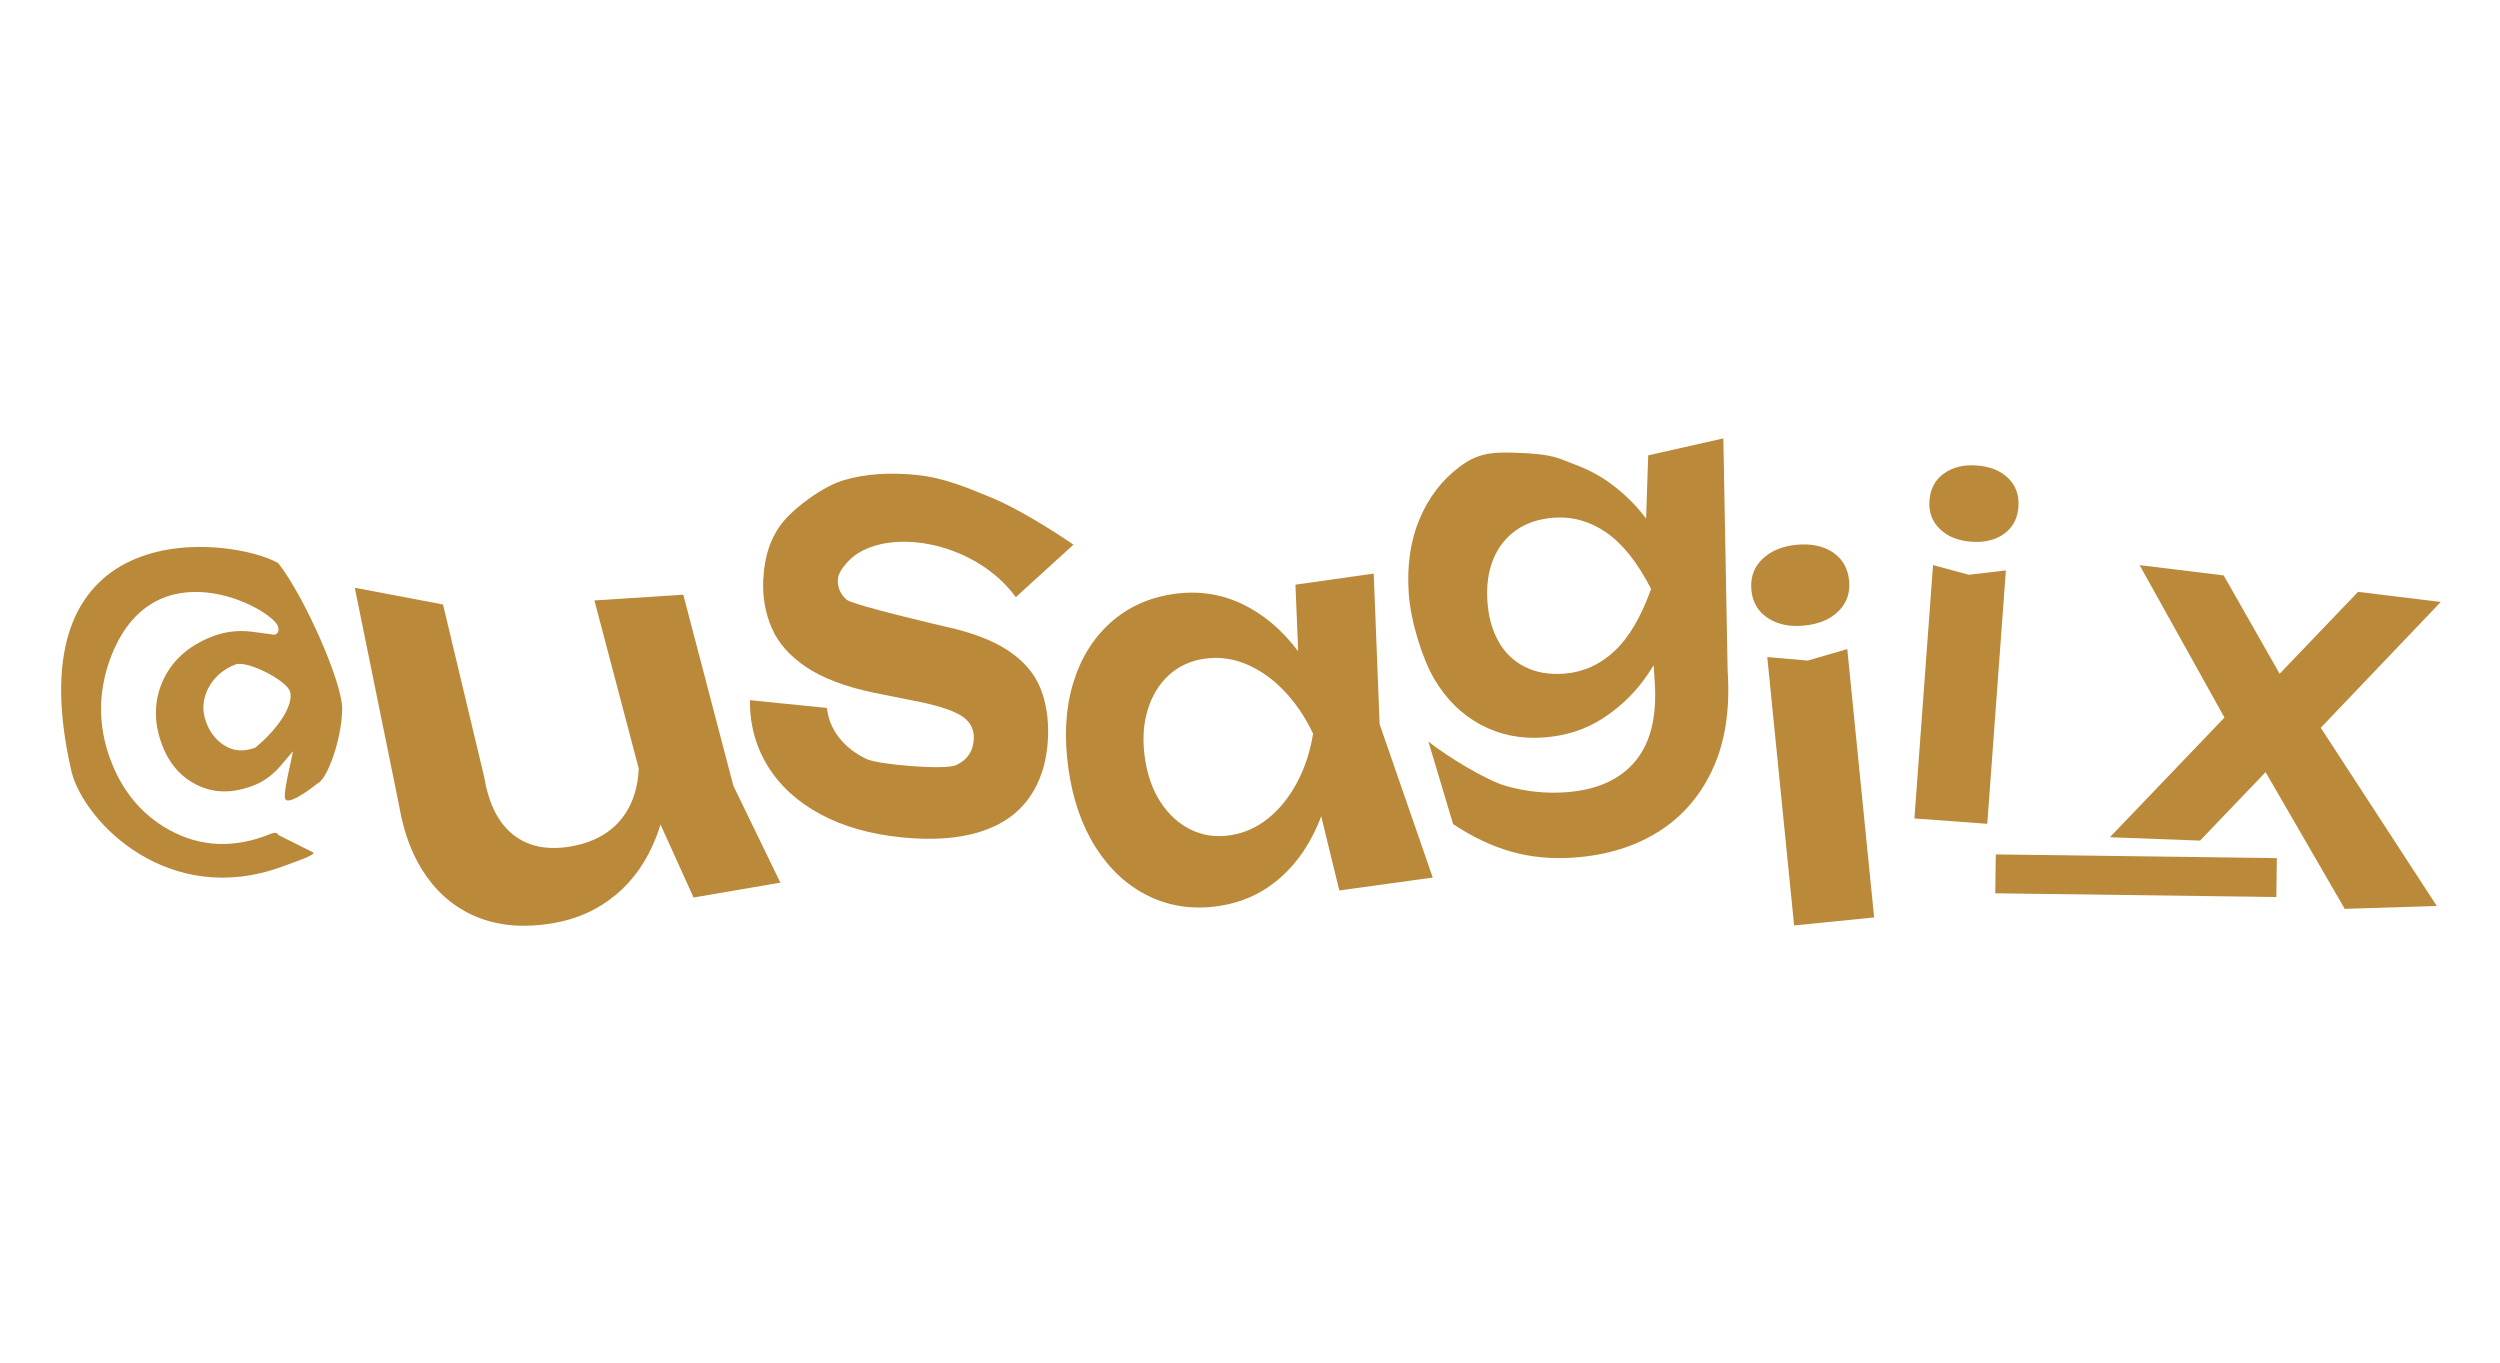
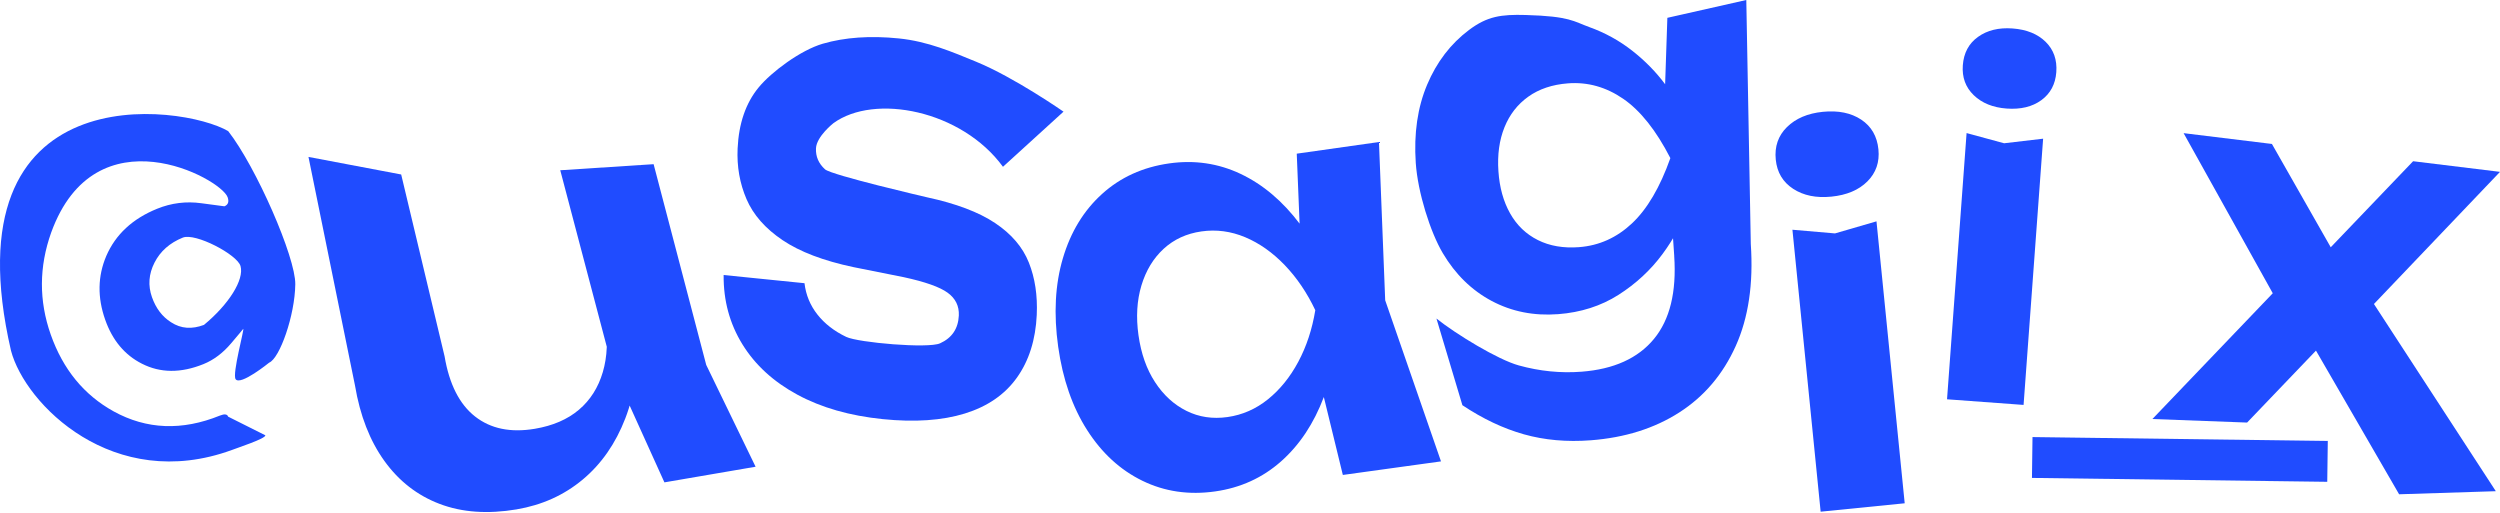
- <svg xmlns="http://www.w3.org/2000/svg" width="2167" height="1181" viewBox="0 0 2167 1181" fill="none">
-   <path d="M296.633 614.55C296.303 640.4 283.743 675.71 275.053 679.22C275.053 679.22 251.313 698.5 247.403 692.84C244.433 688.5 254.913 650.84 253.653 651.36C253.793 651.3 250.473 655.28 243.683 663.28C236.903 671.29 229.303 677 220.903 680.4C202.273 687.95 185.343 687.84 170.113 680.08C155.893 672.91 145.783 660.81 139.783 643.77C133.293 625.37 133.603 607.84 140.693 591.18C148.373 573.44 162.363 560.45 182.673 552.22C194.443 547.46 206.593 545.94 219.133 547.68C231.673 549.43 238.013 550.26 238.163 550.21C241.243 548.96 242.123 546.47 240.813 542.74C235.293 527.07 131.793 471.08 95.224 571.88C85.163 600.11 85.043 628.16 94.853 656.01C104.983 684.74 122.273 705.86 146.743 719.4C173.953 734.38 203.183 735.54 234.433 722.88C238.213 721.35 240.483 721.64 241.223 723.75L271.883 739.12C272.803 741.73 248.203 749.7 244.423 751.23C146.553 787.04 73.674 713.45 62.074 669.29C9.113 439.51 203.663 466.01 241.283 488.2C264.323 517.69 296.943 592.27 296.633 614.56V614.55ZM251.433 599.48C248.773 590.07 214.173 571.86 203.813 576.05C193.023 580.42 185.243 587.3 180.473 596.7C175.693 606.09 175.003 615.58 178.373 625.15C181.613 634.35 186.853 641.26 194.083 645.85C202.403 651.3 211.383 651.77 221.283 648.06C241.713 631.18 254.653 610.79 251.443 599.48H251.433Z" fill="#ba893a" />
-   <path d="M479.313 800.26C455.403 804.28 434.223 802.78 415.773 795.77C397.323 788.77 382.103 776.92 370.123 760.27C358.133 743.61 350.064 722.88 345.894 698.05L307.513 509.47L384.003 523.96L419.803 673.95C423.673 696.95 432.063 713.51 444.963 723.63C457.873 733.76 474.313 737.13 494.283 733.77C509.103 731.28 521.223 726.05 530.623 718.09C540.023 710.13 546.603 699.76 550.363 686.99C554.123 674.22 554.694 659.97 552.044 644.23L578.773 653.27C580.223 680.42 576.943 704.39 568.923 725.18C560.903 745.98 549.184 762.81 533.764 775.67C518.344 788.53 500.193 796.72 479.313 800.24V800.26ZM601.183 777.98L557.963 682.5L515.243 520.46L592.273 515.46L635.683 681.09L676.413 765.08L601.183 777.98Z" fill="#ba893a" />
-   <path d="M908.393 639.7C907.443 660.36 901.963 677.65 891.993 691.61C882.013 705.57 867.683 715.42 849.023 721.18C830.353 726.94 807.803 728.49 781.373 725.81C754.153 723.05 730.673 716.34 710.933 705.66C691.183 694.99 676.054 681.13 665.534 664.08C655.014 647.03 649.853 627.97 650.043 606.9L716.763 613.66C717.893 623.3 721.443 631.91 727.403 639.48C733.363 647.06 741.293 653.22 751.193 657.96C761.093 662.71 818.823 667.71 828.633 663.25C838.433 658.8 843.584 651.16 844.094 640.33C844.454 632.54 841.394 626.28 834.904 621.54C828.424 616.8 816.323 612.52 798.623 608.68L757.203 600.4C732.463 595.18 712.963 587.76 698.693 578.15C684.413 568.54 674.483 557.25 668.913 544.27C663.333 531.29 660.893 517.36 661.583 502.46C662.543 481.82 668.303 465.06 678.893 452.18C689.473 439.31 713.613 421.36 731.863 416.06C750.113 410.77 771.013 409.31 794.563 411.7C818.633 414.14 839.094 423.03 858.344 430.92C889.944 443.86 930.464 472.12 930.464 472.12L880.513 517.61C846.453 470.95 774.533 456.88 740.603 481.64C740.603 481.64 726.693 492.56 726.233 502.38C725.923 509.15 728.413 514.93 733.713 519.72C739.013 524.51 817.823 542.78 817.823 542.78C841.773 547.93 860.503 555.01 874.023 564.03C887.533 573.05 896.823 583.94 901.893 596.7C906.953 609.45 909.113 623.79 908.383 639.7H908.393Z" fill="#ba893a" />
-   <path d="M1158.21 633.11C1157.83 660.81 1153.51 685.62 1145.26 707.52C1137 729.43 1125.23 747.16 1109.93 760.69C1094.63 774.22 1076.52 782.48 1055.61 785.45C1033.91 788.53 1013.9 785.61 995.593 776.68C977.273 767.76 962.043 753.79 949.913 734.78C937.773 715.77 929.833 692.86 926.063 666.05C922.253 638.94 923.563 614.56 929.993 592.92C936.413 571.27 947.203 553.61 962.353 539.94C977.493 526.27 995.913 517.9 1017.61 514.82C1038.52 511.85 1058.19 514.75 1076.62 523.49C1095.05 532.24 1111.31 545.99 1125.41 564.73C1139.5 583.46 1150.44 606.26 1158.2 633.11H1158.21ZM992.333 656.64C994.453 671.7 998.983 684.58 1005.95 695.25C1012.91 705.94 1021.56 713.85 1031.88 718.99C1042.2 724.14 1053.5 725.83 1065.79 724.09C1078.08 722.34 1089.19 717.47 1099.13 709.45C1109.07 701.44 1117.42 691.12 1124.18 678.48C1130.93 665.85 1135.61 651.67 1138.2 635.94C1131.38 621.55 1122.97 609.15 1112.98 598.74C1102.98 588.34 1092.1 580.66 1080.35 575.72C1068.59 570.79 1056.57 569.18 1044.28 570.93C1031.99 572.68 1021.6 577.46 1013.1 585.26C1004.6 593.08 998.483 603.16 994.753 615.51C991.023 627.87 990.213 641.58 992.323 656.64H992.333ZM1160.92 771.85L1136.37 671.23L1142.14 635.39L1126.8 603.01L1122.9 506.79L1190.73 497.17L1195.87 627.77L1241.91 760.67L1160.93 771.86L1160.92 771.85Z" fill="#ba893a" />
-   <path d="M1338.58 639.2C1318.55 640.73 1300.26 637.1 1283.74 628.31C1267.21 619.51 1253.76 606.36 1243.39 588.86C1233.03 571.36 1222.74 538.69 1221.09 514.42C1219.44 490.15 1222.56 468.65 1230.46 449.9C1238.36 431.16 1249.89 416.09 1265.04 404.71C1280.19 393.34 1291.62 391.82 1311.69 392.37C1348.39 393.38 1351.38 397.71 1364.31 402.36C1377.25 407.02 1389.03 413.5 1399.67 421.84C1410.3 430.17 1419.41 439.47 1426.99 449.71C1434.57 459.96 1440.56 470.32 1444.97 480.81C1449.38 491.3 1451.89 500.94 1452.48 509.74C1453.25 520.96 1451.25 533.78 1446.49 548.16C1441.74 562.55 1434.45 576.38 1424.65 589.63C1414.85 602.88 1402.73 614.1 1388.33 623.28C1373.91 632.46 1357.33 637.77 1338.56 639.21L1338.58 639.2ZM1434.34 591.16L1431.27 546.12L1432.9 536.39L1429.06 479.97L1426.12 470.59L1428.67 394.71L1493.8 380L1497.51 581.3C1499.74 614.06 1495.59 642.13 1485.07 665.5C1474.55 688.87 1459.04 707.13 1438.52 720.29C1418 733.45 1393.67 741.1 1365.53 743.26C1345.75 744.77 1327.35 743.13 1310.33 738.34C1293.3 733.54 1276.39 725.54 1259.56 714.32L1238.15 642.81C1254.59 655.89 1288.79 676.71 1306.07 681.49C1323.34 686.27 1340.6 688 1357.85 686.68C1384.48 684.64 1404.38 675.64 1417.57 659.69C1430.76 643.74 1436.34 620.9 1434.32 591.17L1434.34 591.16ZM1355.85 583.91C1372.33 582.65 1386.87 576.13 1399.45 564.33C1412.03 552.54 1422.59 534.59 1431.15 510.45C1419.4 487.57 1406.43 471.26 1392.26 461.52C1378.09 451.78 1362.88 447.53 1346.66 448.77C1333.73 449.76 1322.82 453.42 1313.96 459.74C1305.08 466.06 1298.52 474.49 1294.27 485.03C1290.02 495.57 1288.35 507.66 1289.29 521.32C1290.19 534.67 1293.4 546.24 1298.91 556.03C1304.42 565.83 1312.05 573.17 1321.82 578.06C1331.58 582.96 1342.93 584.9 1355.86 583.92L1355.85 583.91Z" fill="#ba893a" />
-   <path d="M1563.94 542.24C1551.48 543.49 1541 541.34 1532.47 535.79C1523.95 530.24 1519.16 522.21 1518.11 511.69C1517.03 500.91 1520.12 491.95 1527.37 484.82C1534.63 477.7 1544.48 473.51 1556.93 472.26C1569.66 470.99 1580.22 473.14 1588.61 478.7C1596.99 484.26 1601.73 492.44 1602.81 503.23C1603.86 513.75 1600.82 522.57 1593.71 529.67C1586.59 536.79 1576.66 540.98 1563.93 542.25L1563.94 542.24ZM1531.87 569.55L1566.98 572.58L1601.21 562.62L1624.49 795.24L1555.14 802.18L1531.86 569.56L1531.87 569.55Z" fill="#ba893a" />
-   <path d="M1675.55 489.79L1706.49 498.2L1738.7 494.43L1722.57 714.08L1659.42 709.44L1675.55 489.79ZM1708.59 469.56C1697.25 468.72 1688.2 465.05 1681.46 458.54C1674.71 452.03 1671.71 443.81 1672.44 433.88C1673.19 423.69 1677.37 415.87 1685 410.42C1692.62 404.96 1702.1 402.65 1713.45 403.48C1725.04 404.33 1734.15 408.01 1740.77 414.51C1747.39 421.02 1750.32 429.36 1749.57 439.54C1748.84 449.47 1744.72 457.17 1737.23 462.64C1729.73 468.11 1720.18 470.41 1708.59 469.56Z" fill="#ba893a" />
-   <path d="M1729.94 740.61L1973.57 743.83L1973.12 777.52L1729.49 774.31L1729.94 740.62V740.61Z" fill="#ba893a" />
-   <path d="M1828.85 725.72L1940 609.6L1936.31 636.58L1854.61 489.86L1927.47 498.77L1985.41 600.55L1962.81 597.78L2043.96 513.02L2115.65 521.79L1997.72 645.41L1998.76 611.03L2112.2 785.27L2032.41 787.81L1953.81 651.99L1977.58 654.89L1906.99 728.64L1828.86 725.71L1828.85 725.72Z" fill="#ba893a" />
+ <svg xmlns="http://www.w3.org/2000/svg" id="Capa_1" data-name="Capa 1" viewBox="0 0 2062.65 422.46">
+   <defs>
+     <style>
+       .cls-1 {
+         fill: #204cff;
+       }
+     </style>
+   </defs>
+   <path class="cls-1" d="M243.63,234.55c-.33,25.85-12.89,61.16-21.58,64.67,0,0-23.74,19.28-27.65,13.62-2.97-4.34,7.51-42,6.25-41.48.14-.06-3.18,3.92-9.97,11.92-6.78,8.01-14.38,13.72-22.78,17.12-18.63,7.55-35.56,7.44-50.79-.32-14.22-7.17-24.33-19.27-30.33-36.31-6.49-18.4-6.18-35.93.91-52.59,7.68-17.74,21.67-30.73,41.98-38.96,11.77-4.76,23.92-6.28,36.46-4.54,12.54,1.75,18.88,2.58,19.03,2.53,3.08-1.25,3.96-3.74,2.65-7.47-5.52-15.67-109.02-71.66-145.59,29.14-10.06,28.23-10.18,56.28-.37,84.13,10.13,28.73,27.42,49.85,51.89,63.39,27.21,14.98,56.44,16.14,87.69,3.48,3.78-1.53,6.05-1.24,6.79.87l30.66,15.37c.92,2.61-23.68,10.58-27.46,12.11-97.87,35.81-170.75-37.78-182.35-81.94C-43.89,59.51,150.66,86.01,188.28,108.2c23.04,29.49,55.66,104.07,55.35,126.36h0ZM198.43,219.48c-2.66-9.41-37.26-27.62-47.62-23.43-10.79,4.37-18.57,11.25-23.34,20.65-4.78,9.39-5.47,18.88-2.1,28.45,3.24,9.2,8.48,16.11,15.71,20.7,8.32,5.45,17.3,5.92,27.2,2.21,20.43-16.88,33.37-37.27,30.16-48.58h0Z" />
+   <path class="cls-1" d="M426.31,420.26c-23.91,4.02-45.09,2.52-63.54-4.49-18.45-7-33.67-18.85-45.65-35.5-11.99-16.66-20.06-37.39-24.23-62.22l-38.38-188.58,76.49,14.49,35.8,149.99c3.87,23,12.26,39.56,25.16,49.68,12.91,10.13,29.35,13.5,49.32,10.14,14.82-2.49,26.94-7.72,36.34-15.68,9.4-7.96,15.98-18.33,19.74-31.1,3.76-12.77,4.33-27.02,1.68-42.76l26.73,9.04c1.45,27.15-1.83,51.12-9.85,71.91-8.02,20.8-19.74,37.63-35.16,50.49-15.42,12.86-33.57,21.05-54.45,24.57v.02ZM548.18,397.98l-43.22-95.48-42.72-162.04,77.03-5,43.41,165.63,40.73,83.99-75.23,12.9Z" />
+   <path class="cls-1" d="M855.39,259.7c-.95,20.66-6.43,37.95-16.4,51.91-9.98,13.96-24.31,23.81-42.97,29.57-18.67,5.76-41.22,7.31-67.65,4.63-27.22-2.76-50.7-9.47-70.44-20.15-19.75-10.67-34.88-24.53-45.4-41.58s-15.68-36.11-15.49-57.18l66.72,6.76c1.13,9.64,4.68,18.25,10.64,25.82,5.96,7.58,13.89,13.74,23.79,18.48,9.9,4.75,67.63,9.75,77.44,5.29,9.8-4.45,14.95-12.09,15.46-22.92.36-7.79-2.7-14.05-9.19-18.79-6.48-4.74-18.58-9.02-36.28-12.86l-41.42-8.28c-24.74-5.22-44.24-12.64-58.51-22.25-14.28-9.61-24.21-20.9-29.78-33.88-5.58-12.98-8.02-26.91-7.33-41.81.96-20.64,6.72-37.4,17.31-50.28,10.58-12.87,34.72-30.82,52.97-36.12,18.25-5.29,39.15-6.75,62.7-4.36,24.07,2.44,44.53,11.33,63.78,19.22,31.6,12.94,72.12,41.2,72.12,41.2l-49.95,45.49c-34.06-46.66-105.98-60.73-139.91-35.97,0,0-13.91,10.92-14.37,20.74-.31,6.77,2.18,12.55,7.48,17.34,5.3,4.79,84.11,23.06,84.11,23.06,23.95,5.15,42.68,12.23,56.2,21.25,13.51,9.02,22.8,19.91,27.87,32.67,5.06,12.75,7.22,27.09,6.49,43h.01Z" />
+   <path class="cls-1" d="M1105.21,253.11c-.38,27.7-4.7,52.51-12.95,74.41-8.26,21.91-20.03,39.64-35.33,53.17-15.3,13.53-33.41,21.79-54.32,24.76-21.7,3.08-41.71.16-60.02-8.77-18.32-8.92-33.55-22.89-45.68-41.9-12.14-19.01-20.08-41.92-23.85-68.73-3.81-27.11-2.5-51.49,3.93-73.13,6.42-21.65,17.21-39.31,32.36-52.98,15.14-13.67,33.56-22.04,55.26-25.12,20.91-2.97,40.58-.07,59.01,8.67,18.43,8.75,34.69,22.5,48.79,41.24,14.09,18.73,25.03,41.53,32.79,68.38h.01ZM939.33,276.64c2.12,15.06,6.65,27.94,13.62,38.61,6.96,10.69,15.61,18.6,25.93,23.74,10.32,5.15,21.62,6.84,33.91,5.1,12.29-1.75,23.4-6.62,33.34-14.64,9.94-8.01,18.29-18.33,25.05-30.97,6.75-12.63,11.43-26.81,14.02-42.54-6.82-14.39-15.23-26.79-25.22-37.2-10-10.4-20.88-18.08-32.63-23.02-11.76-4.93-23.78-6.54-36.07-4.79-12.29,1.75-22.68,6.53-31.18,14.33-8.5,7.82-14.62,17.9-18.35,30.25-3.73,12.36-4.54,26.07-2.43,41.13h.01ZM1107.92,391.85l-24.55-100.62,5.77-35.84-15.34-32.38-3.9-96.22,67.83-9.62,5.14,130.6,46.04,132.9-80.98,11.19h-.01Z" />
+   <path class="cls-1" d="M1285.58,259.2c-20.03,1.53-38.32-2.1-54.84-10.89-16.53-8.8-29.98-21.95-40.35-39.45-10.36-17.5-20.65-50.17-22.3-74.44-1.65-24.27,1.47-45.77,9.37-64.52,7.9-18.74,19.43-33.81,34.58-45.19,15.15-11.37,26.58-12.89,46.65-12.34,36.7,1.01,39.69,5.34,52.62,9.99,12.94,4.66,24.72,11.14,35.36,19.48,10.63,8.33,19.74,17.63,27.32,27.87,7.58,10.25,13.57,20.61,17.98,31.1,4.41,10.49,6.92,20.13,7.51,28.93.77,11.22-1.23,24.04-5.99,38.42-4.75,14.39-12.04,28.22-21.84,41.47-9.8,13.25-21.92,24.47-36.32,33.65-14.42,9.18-31,14.49-49.77,15.93h.02ZM1381.34,211.16l-3.07-45.04,1.63-9.73-3.84-56.42-2.94-9.38,2.55-75.88,65.13-14.71,3.71,201.3c2.23,32.76-1.92,60.83-12.44,84.2-10.52,23.37-26.03,41.63-46.55,54.79-20.52,13.16-44.85,20.81-72.99,22.97-19.78,1.51-38.18-.13-55.2-4.92-17.03-4.8-33.94-12.8-50.77-24.02l-21.41-71.51c16.44,13.08,50.64,33.9,67.92,38.68,17.27,4.78,34.53,6.51,51.78,5.19,26.63-2.04,46.53-11.04,59.72-26.99,13.19-15.95,18.77-38.79,16.75-68.52h.02ZM1302.85,203.91c16.48-1.26,31.02-7.78,43.6-19.58,12.58-11.79,23.14-29.74,31.7-53.88-11.75-22.88-24.72-39.19-38.89-48.93-14.17-9.74-29.38-13.99-45.6-12.75-12.93.99-23.84,4.65-32.7,10.97-8.88,6.32-15.44,14.75-19.69,25.29s-5.92,22.63-4.98,36.29c.9,13.35,4.11,24.92,9.62,34.71,5.51,9.8,13.14,17.14,22.91,22.03,9.76,4.9,21.11,6.84,34.04,5.86h-.01Z" />
+   <path class="cls-1" d="M1510.94,162.24c-12.46,1.25-22.94-.9-31.47-6.45-8.52-5.55-13.31-13.58-14.36-24.1-1.08-10.78,2.01-19.74,9.26-26.87,7.26-7.12,17.11-11.31,29.56-12.56,12.73-1.27,23.29.88,31.68,6.44,8.38,5.56,13.12,13.74,14.2,24.53,1.05,10.52-1.99,19.34-9.1,26.44-7.12,7.12-17.05,11.31-29.78,12.58h0ZM1478.87,189.55l35.11,3.03,34.23-9.96,23.28,232.62-69.35,6.94-23.28-232.62h.01Z" />
+   <path class="cls-1" d="M1622.55,109.79l30.94,8.41,32.21-3.77-16.13,219.65-63.15-4.64,16.13-219.65ZM1655.59,89.56c-11.34-.84-20.39-4.51-27.13-11.02-6.75-6.51-9.75-14.73-9.02-24.66.75-10.19,4.93-18.01,12.56-23.46,7.62-5.46,17.1-7.77,28.45-6.94,11.59.85,20.7,4.53,27.32,11.03,6.62,6.51,9.55,14.85,8.8,25.03-.73,9.93-4.85,17.63-12.34,23.1-7.5,5.47-17.05,7.77-28.64,6.92Z" />
+   <path class="cls-1" d="M1676.94,360.61l243.63,3.22-.45,33.69-243.63-3.21.45-33.69h0Z" />
+   <path class="cls-1" d="M1775.85,345.72l111.15-116.12-3.69,26.98-81.7-146.72,72.86,8.91,57.94,101.78-22.6-2.77,81.15-84.76,71.69,8.77-117.93,123.62,1.04-34.38,113.44,174.24-79.79,2.54-78.6-135.82,23.77,2.9-70.59,73.75-78.13-2.93h-.01Z" />
</svg>
